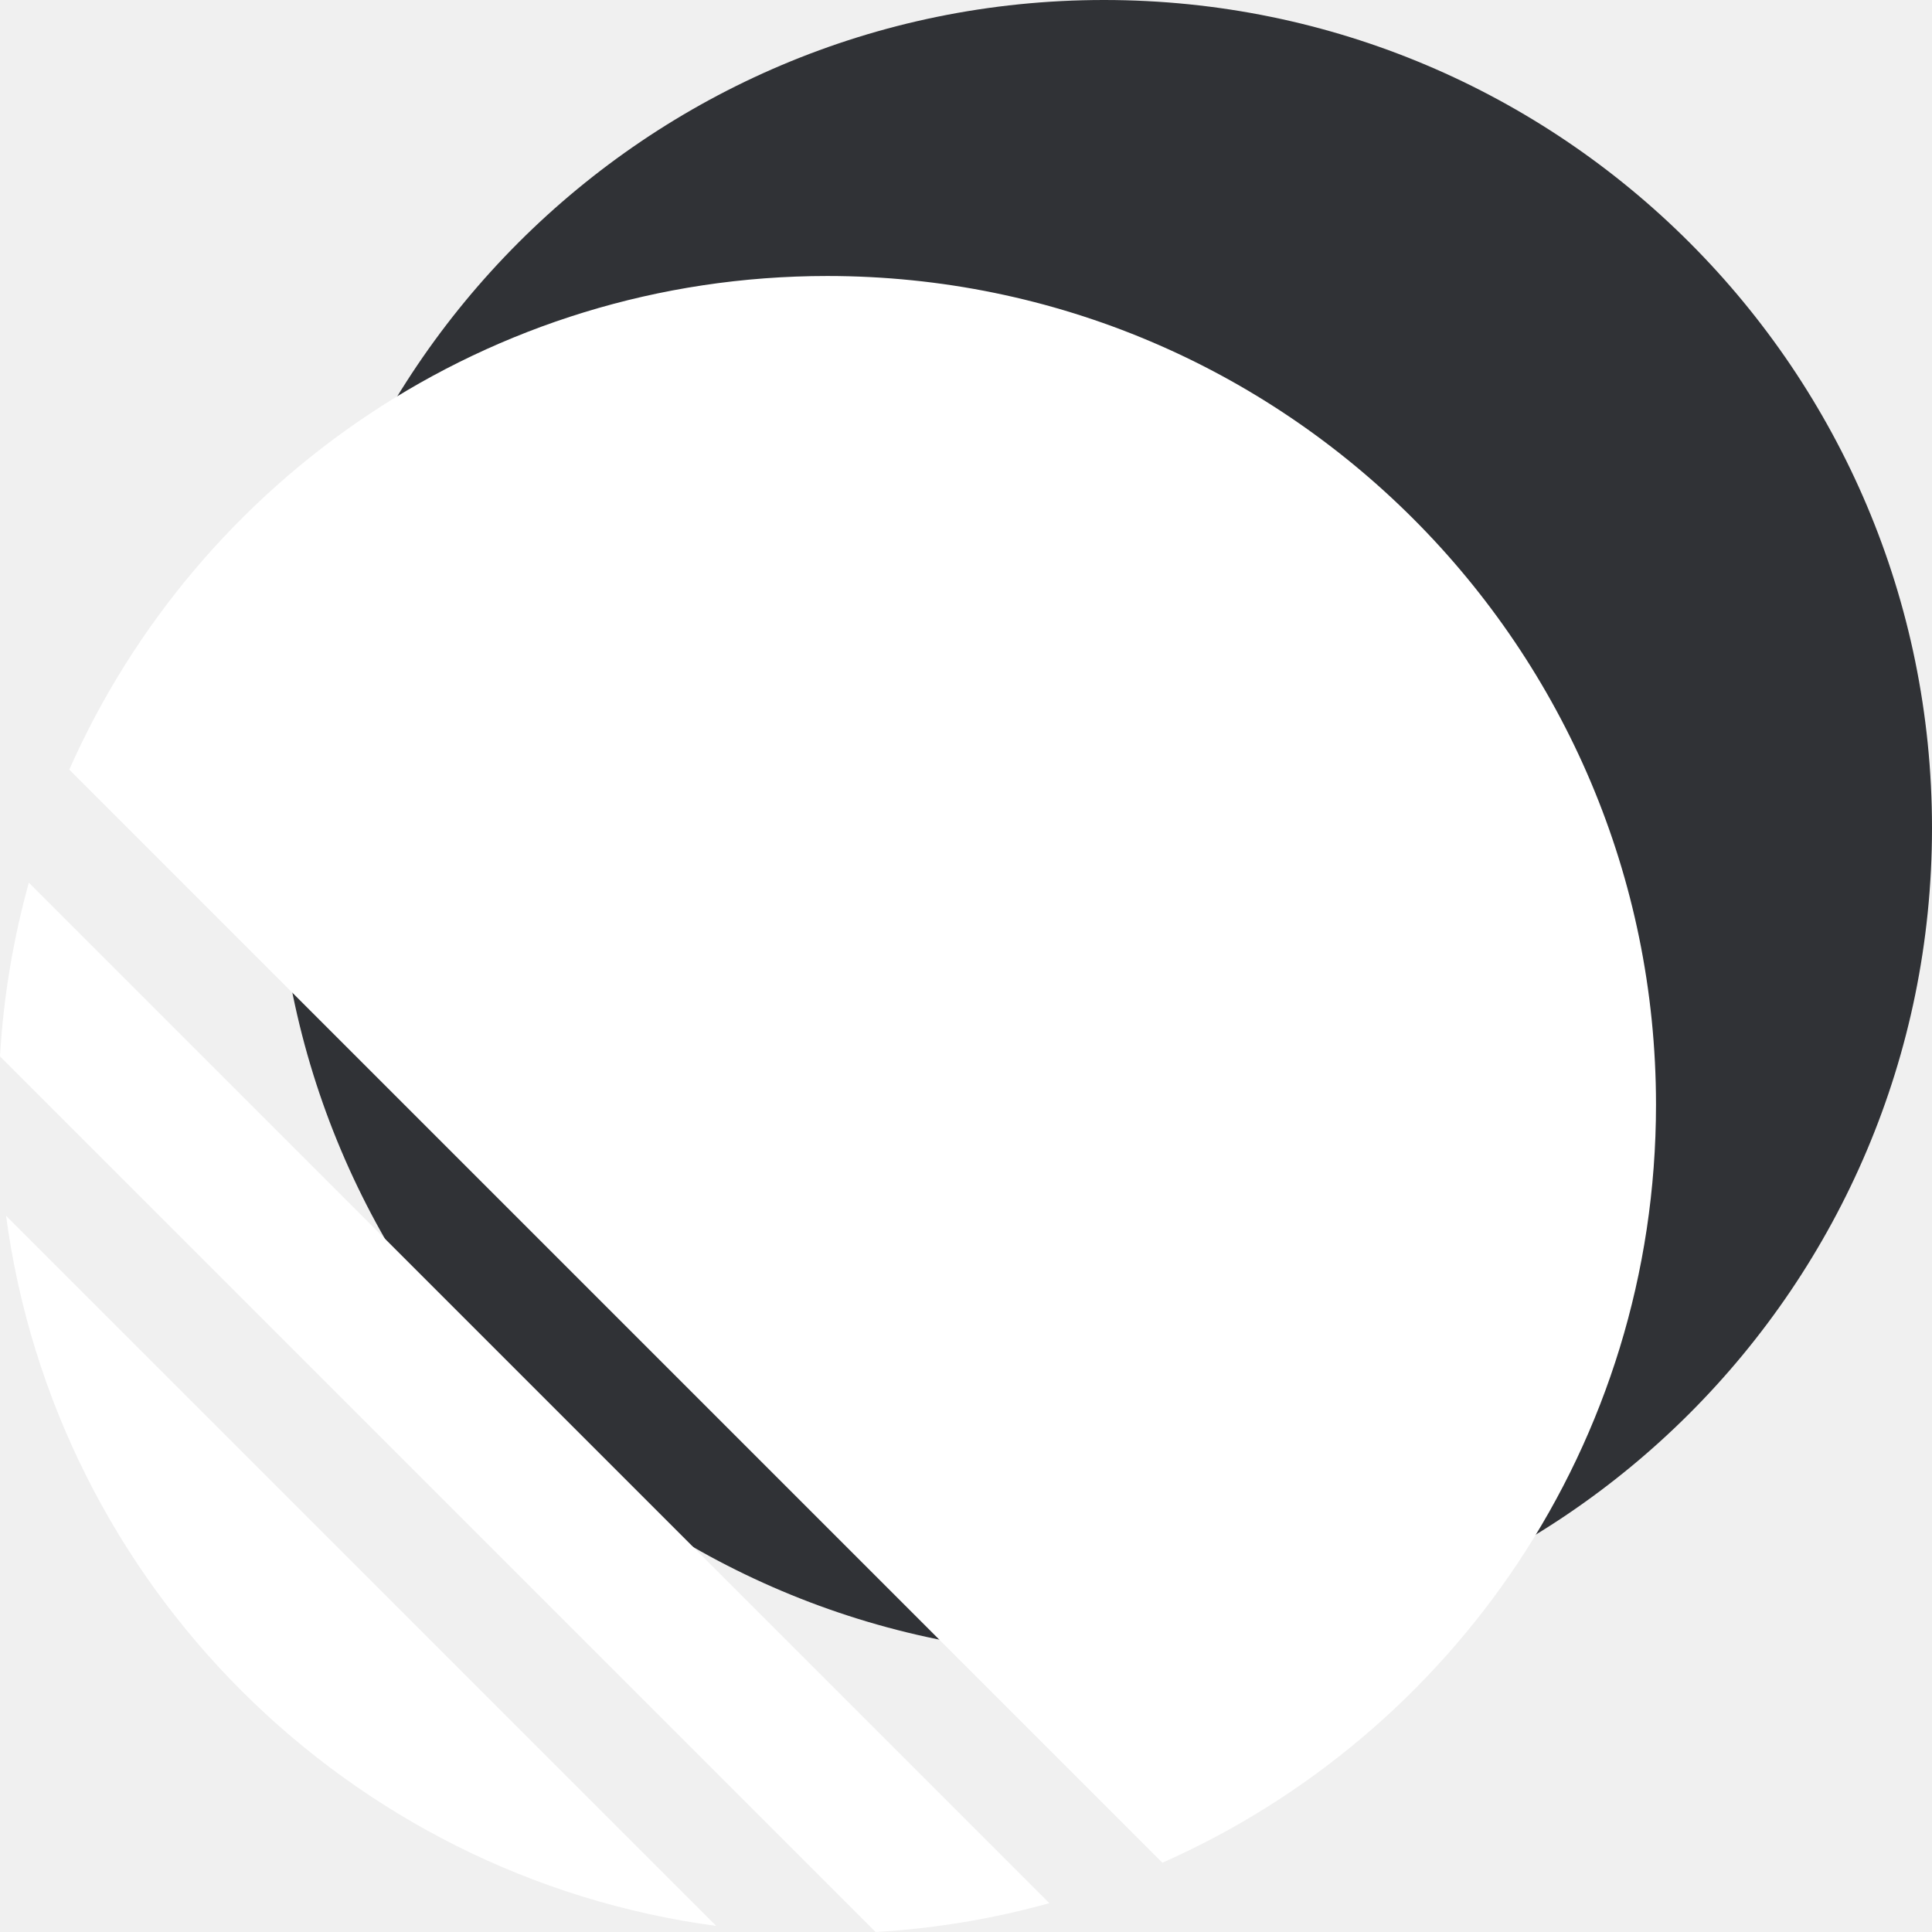
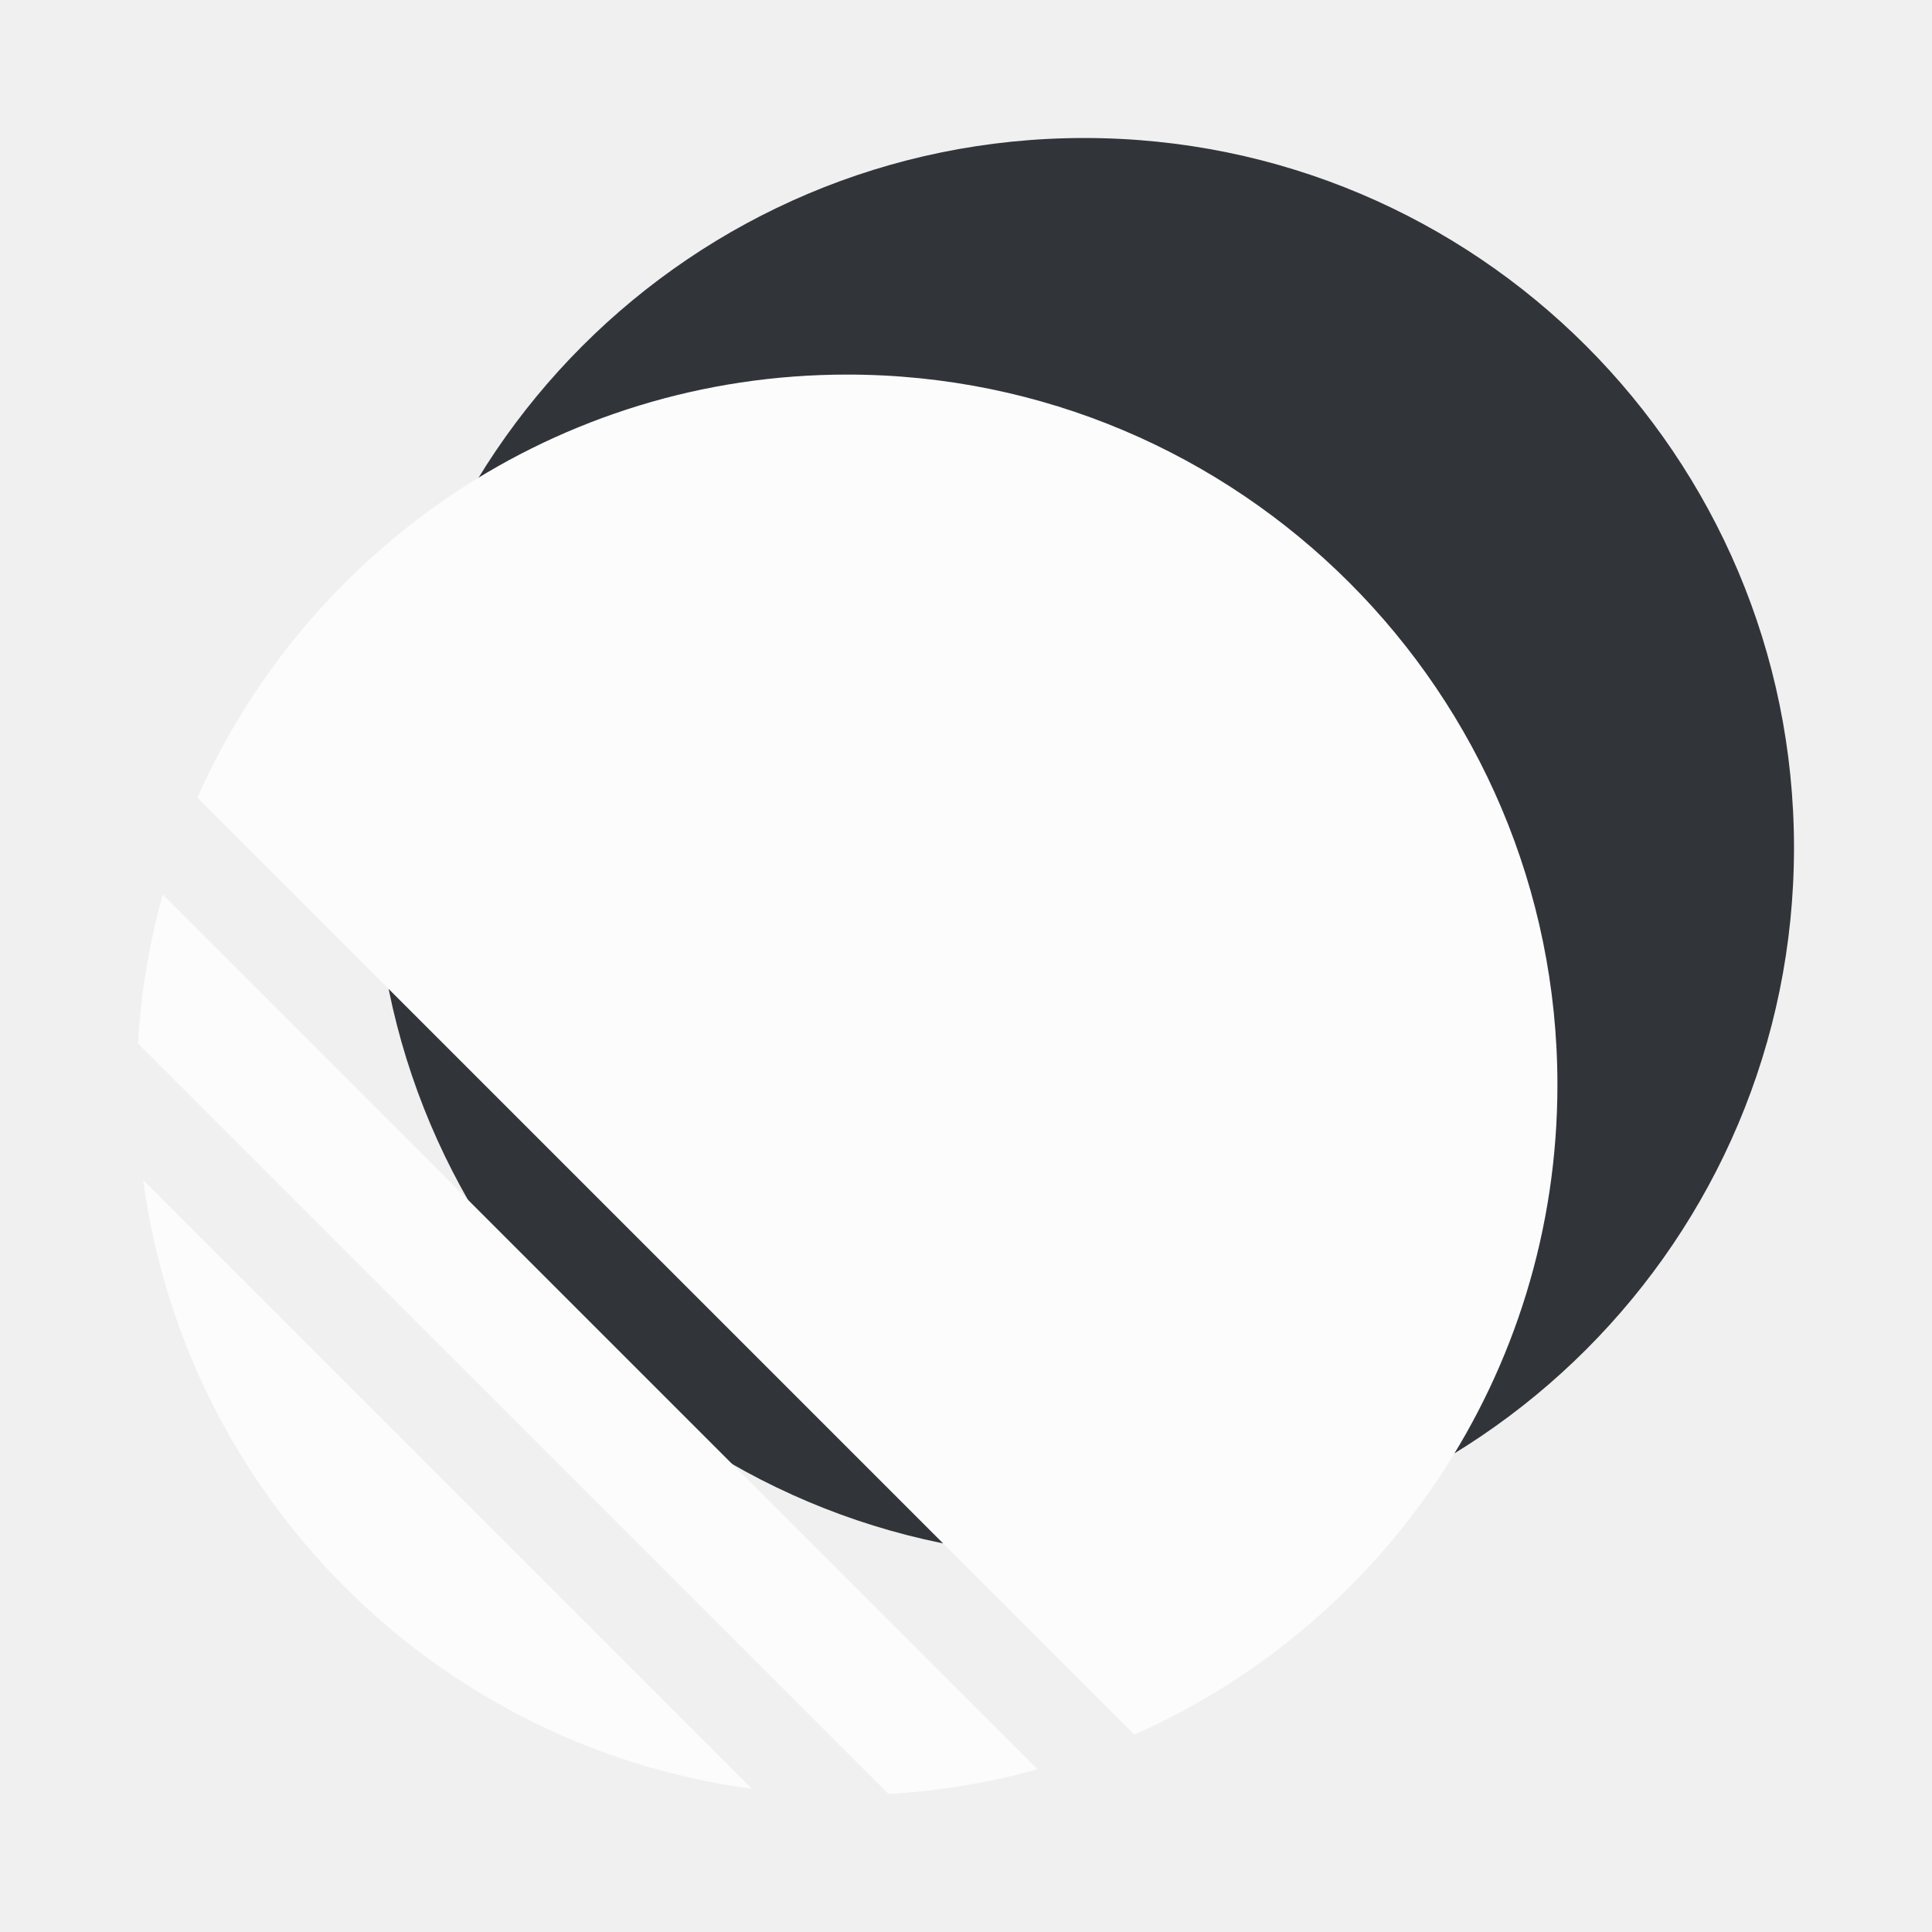
- <svg xmlns="http://www.w3.org/2000/svg" width="140" height="140" viewBox="0 0 140 140" fill="none">
-   <g clip-path="url(#clip0_755_2585)">
-     <path d="M80 120C113.137 120 140 93.137 140 60C140 26.863 113.137 0 80 0C46.863 0 20 26.863 20 60C20 93.137 46.863 120 80 120Z" fill="#303236" />
-     <path d="M2.09 63.96C0.97 68 0.25 72.21 0 76.55L63.45 140C67.79 139.75 72 139.03 76.04 137.91L2.09 63.96Z" fill="white" />
-     <path d="M59.95 20C35.429 20 14.35 34.71 5.02 55.77L84.23 134.98C105.3 125.65 120 104.58 120 80.05C120 46.89 93.109 20 59.95 20Z" fill="white" />
-     <path d="M0.439 88.1C4.019 114.83 25.169 135.97 51.9 139.56L0.439 88.1Z" fill="white" />
+ <svg xmlns="http://www.w3.org/2000/svg" width="42" height="42" viewBox="0 0 42 42" fill="none">
+   <g clip-path="url(#clip0_811_2659)">
+     <path d="M23.571 33.857C32.092 33.857 39 26.95 39 18.429C39 9.908 32.092 3 23.571 3C15.05 3 8.143 9.908 8.143 18.429C8.143 26.95 15.05 33.857 23.571 33.857Z" fill="#31353A" />
+     <path d="M3.537 19.447C3.249 20.486 3.064 21.569 3 22.685L19.316 39C20.432 38.936 21.514 38.751 22.553 38.463L3.537 19.447Z" fill="#FCFCFD" />
+     <path d="M18.416 8.143C12.111 8.143 6.69 11.926 4.291 17.341L24.659 37.709C30.077 35.31 33.857 29.892 33.857 23.584C33.857 15.058 26.943 8.143 18.416 8.143Z" fill="#FCFCFD" />
+     <path d="M3.113 25.654C4.034 32.528 9.472 37.964 16.346 38.887L3.113 25.654Z" fill="#FCFCFD" />
  </g>
  <defs>
-     <clipPath id="clip0_755_2585">
-       <rect width="140" height="140" fill="white" />
+     <clipPath id="clip0_811_2659">
+       <rect width="36" height="36" fill="white" transform="translate(3 3)" />
    </clipPath>
  </defs>
</svg>
